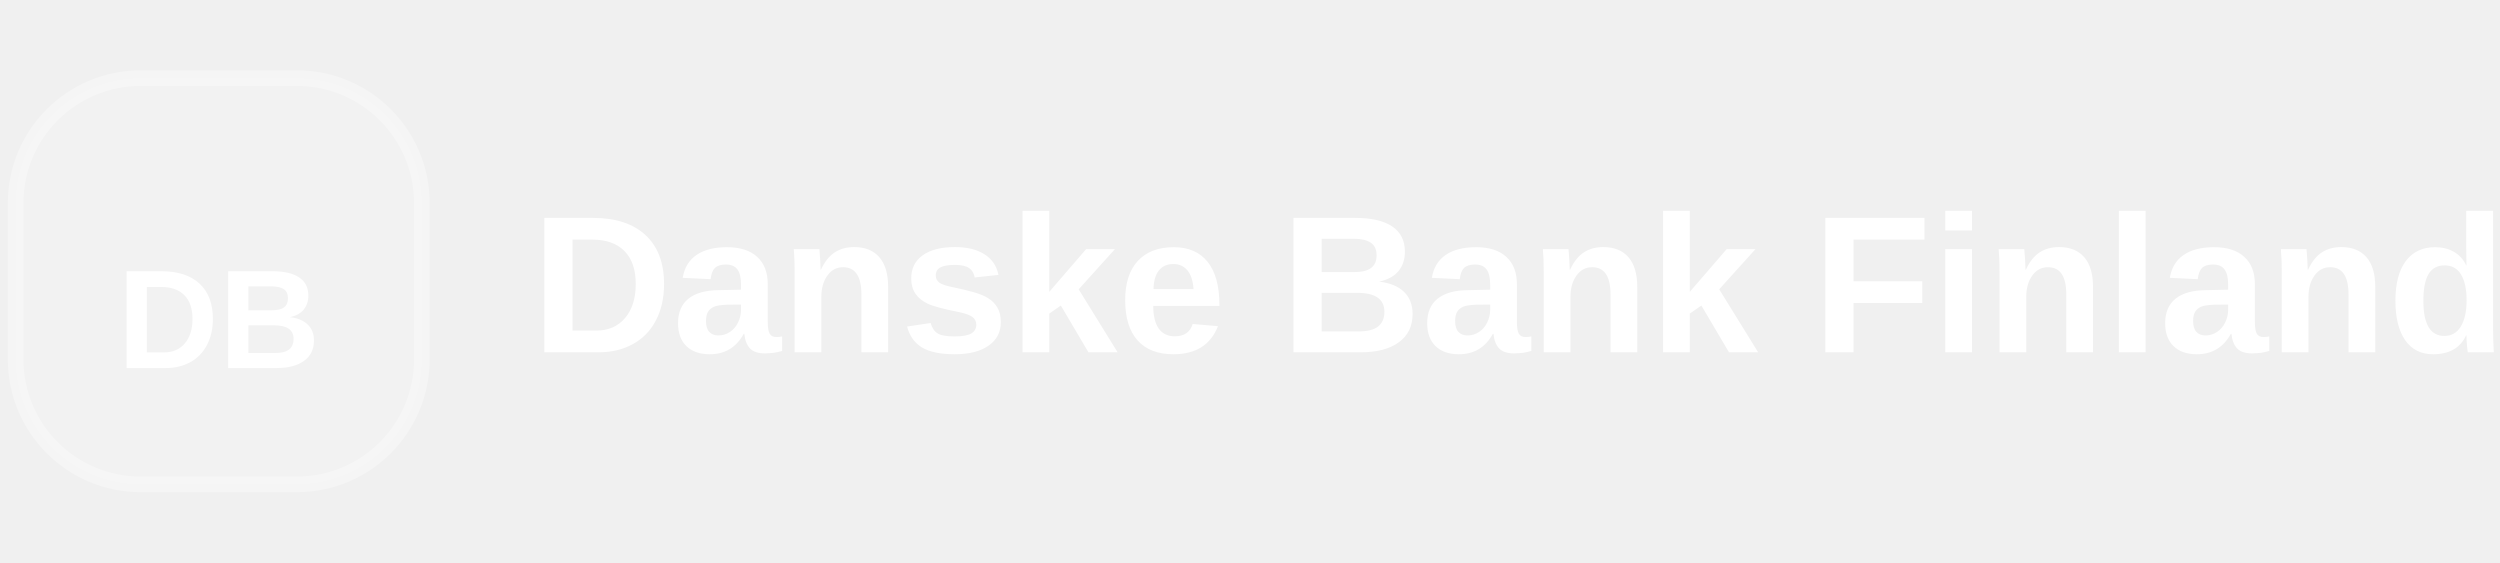
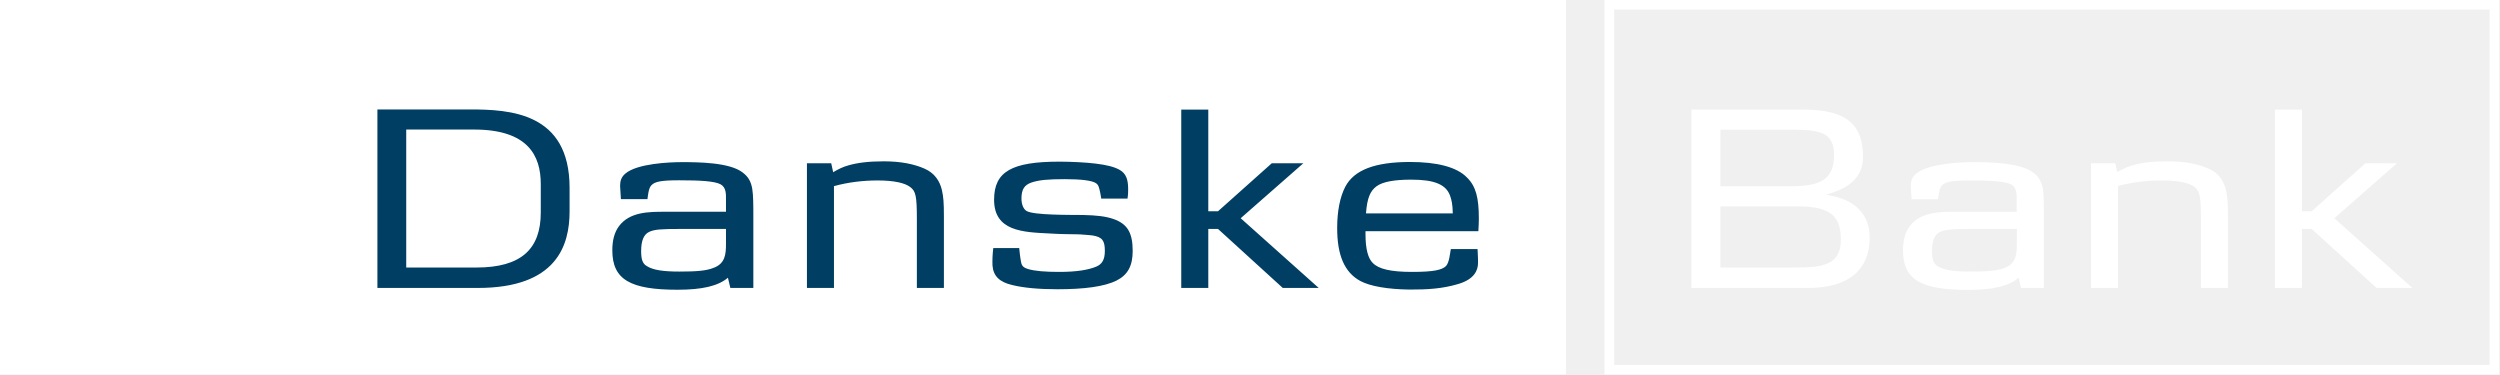
- <svg xmlns="http://www.w3.org/2000/svg" width="320" height="72" viewBox="0 0 320 72" fill="none">
-   <rect x="2" y="10" width="52" height="52" rx="16" fill="white" fill-opacity="0.16" stroke="white" stroke-opacity="0.32" stroke-width="2" />
-   <text x="28" y="42" text-anchor="middle" dominant-baseline="middle" fill="white" font-family="Poppins, Arial, sans-serif" font-size="18" font-weight="700" letter-spacing="0">DB</text>
-   <text x="68" y="38" dominant-baseline="middle" fill="white" font-family="Poppins, Arial, sans-serif" font-size="25" font-weight="700" letter-spacing="0">Danske Bank Finland</text>
+ <svg xmlns="http://www.w3.org/2000/svg" width="267" height="40" viewBox="0 0 267 40" fill="none">
+   <path fill-rule="evenodd" clip-rule="evenodd" d="M171.357 40H266.909V0H171.357V40ZM265.889 1.022V38.978H172.395V1.022H265.889Z" fill="white" />
+   <path d="M167.242 40H0V0H167.242V40Z" fill="white" />
+   <path fill-rule="evenodd" clip-rule="evenodd" d="M51.027 30.753H40.307V11.688H50.163C54.468 11.688 60.831 12.017 60.831 20.052V22.58C60.831 26.216 59.448 30.753 51.027 30.753ZM57.754 19.654C57.754 16.623 56.388 13.835 50.63 13.835H43.385V28.571H50.889C55.644 28.571 57.754 26.615 57.754 22.701V19.654ZM78.002 30.753L77.742 29.662C76.705 30.546 74.993 30.944 72.365 30.944C67.35 30.944 65.396 29.887 65.396 26.736C65.396 25.645 65.621 24.814 66.105 24.156C67.247 22.632 69.252 22.615 71.016 22.615H77.535V21.299C77.535 20.745 77.57 20.035 76.964 19.688C76.325 19.342 74.768 19.255 72.538 19.255C70.618 19.255 69.944 19.394 69.581 19.775C69.252 20.087 69.201 20.918 69.149 21.264H66.313C66.296 20.658 66.226 20.208 66.226 19.861C66.226 19.342 66.347 18.909 66.78 18.546C68.042 17.454 71.535 17.316 72.814 17.316C74.509 17.316 77.933 17.333 79.316 18.424C79.938 18.892 80.198 19.394 80.336 20.139C80.457 20.866 80.457 21.87 80.457 23.273V30.753H78.002ZM77.535 24.45H72.78C70.584 24.45 69.892 24.502 69.339 24.762C68.768 25.022 68.474 25.68 68.474 26.823C68.474 27.74 68.647 28.173 69.079 28.416C69.719 28.831 70.774 29.004 72.572 29.004C74.353 29.004 75.425 28.918 76.169 28.623C77.448 28.173 77.535 27.169 77.535 26.043V24.45ZM97.921 30.753V23.48C97.921 20.952 97.818 20.416 97.195 19.965C96.625 19.532 95.466 19.273 93.72 19.273C92.163 19.273 90.573 19.463 89.068 19.879V30.753H86.181V17.437H88.774L88.982 18.39C89.552 18.061 89.985 17.835 90.607 17.662C91.541 17.385 92.769 17.229 94.377 17.229C96.227 17.229 97.627 17.524 98.734 18.009C99.806 18.476 100.377 19.325 100.602 20.329C100.757 21.022 100.809 21.61 100.809 23.134V30.753H97.921ZM119.259 29.957C117.945 30.615 115.783 30.892 112.948 30.892C110.994 30.892 109.368 30.753 108.106 30.442C106.757 30.13 106.083 29.489 105.997 28.346C105.979 27.74 105.997 27.203 106.083 26.494H108.85C108.936 27.169 108.936 27.377 108.971 27.515C109.092 28.156 109.023 28.502 109.783 28.727C110.492 28.952 111.651 29.039 113.121 29.039C114.971 29.039 116.233 28.831 117.098 28.468C117.703 28.208 117.997 27.723 117.997 26.805C117.997 25.749 117.772 25.316 116.665 25.143C116.319 25.091 115.974 25.091 115.628 25.056C115.438 25.022 114.798 25.022 113.795 25.004C113.293 25.004 112.757 24.97 112.083 24.935C109.23 24.797 106.169 24.693 106.169 21.333C106.169 18.32 108.054 17.264 113.155 17.264C114.452 17.264 116.06 17.351 117.011 17.472C118.135 17.61 118.982 17.801 119.588 18.147C120.245 18.528 120.487 19.134 120.487 20.191C120.487 20.468 120.487 20.762 120.418 21.212H117.616L117.513 20.623C117.357 19.896 117.305 19.758 117.08 19.584C116.665 19.273 115.438 19.134 113.708 19.134C111.945 19.134 110.959 19.221 110.146 19.498C109.403 19.758 109.092 20.242 109.092 21.195C109.092 21.853 109.316 22.338 109.628 22.528C110.389 22.996 114.331 22.944 115.697 22.961C117.132 22.996 118.083 23.1 118.93 23.394C120.4 23.913 120.971 24.849 120.971 26.805C120.971 28.381 120.452 29.351 119.259 29.957ZM137 30.753L130.083 24.45H129.046V30.753H126.158V11.706H129.046V22.563H130.083L135.824 17.437H139.196L132.504 23.307L140.839 30.753H137ZM157.853 28.087C157.853 28.866 157.456 29.818 155.778 30.32C154.049 30.84 152.493 30.926 150.539 30.926C148.205 30.892 146.355 30.58 145.282 30.009C143.588 29.091 142.81 27.255 142.81 24.364C142.81 22.511 143.121 21.022 143.674 19.948C144.625 18.13 146.891 17.299 150.591 17.299C153.479 17.299 155.588 17.835 156.677 18.961C157.629 19.896 157.94 21.125 157.94 23.342C157.94 23.861 157.922 24.017 157.888 24.693H145.836V25.022C145.836 26.597 146.112 27.602 146.614 28.087C147.236 28.727 148.516 29.039 150.798 29.039C153.133 29.039 153.997 28.831 154.43 28.416C154.793 28.035 154.862 27.013 154.948 26.597H157.801C157.853 27.238 157.853 27.896 157.853 28.087ZM154.862 20.883C154.43 19.723 153.237 19.186 150.729 19.186C148.914 19.186 147.669 19.411 147.012 19.896C146.355 20.381 146.009 21.125 145.888 22.788H155.156C155.139 21.818 155.035 21.368 154.862 20.883Z" fill="#003F63" />
+   <path fill-rule="evenodd" clip-rule="evenodd" d="M193.144 30.753H180.643V11.706H192.643C197.329 11.706 198.971 13.42 198.971 16.779C198.971 18.805 197.605 20.104 195.098 20.762V20.814C198.332 21.299 199.68 23.048 199.68 25.403C199.68 28.866 197.346 30.753 193.144 30.753ZM191.381 13.853H183.738V19.896H191C194.303 19.896 195.876 19.325 195.876 16.52C195.876 14.113 194.303 13.853 191.381 13.853ZM192.038 22.043H183.738V28.571H191.674C194.666 28.571 196.602 28.329 196.602 25.593C196.602 23.186 195.6 22.043 192.038 22.043ZM215.848 30.753L215.588 29.662C214.551 30.563 212.839 30.961 210.211 30.961C205.196 30.961 203.242 29.905 203.242 26.753C203.242 25.662 203.467 24.831 203.951 24.173C205.075 22.649 207.098 22.615 208.862 22.615H215.381V21.299C215.381 20.762 215.398 20.052 214.81 19.706C214.171 19.359 212.614 19.273 210.384 19.273C208.464 19.273 207.79 19.411 207.41 19.792C207.098 20.104 207.046 20.935 206.977 21.281H204.159C204.124 20.675 204.072 20.208 204.072 19.879C204.072 19.359 204.193 18.926 204.626 18.563C205.888 17.472 209.381 17.316 210.643 17.316C212.355 17.316 215.779 17.351 217.162 18.442C217.767 18.892 218.026 19.411 218.182 20.156C218.286 20.883 218.286 21.87 218.286 23.273V30.753H215.848ZM215.398 24.45H210.626C208.447 24.45 207.755 24.52 207.202 24.762C206.631 25.022 206.338 25.68 206.338 26.84C206.338 27.74 206.51 28.173 206.943 28.433C207.583 28.831 208.637 29.004 210.436 29.004C212.217 29.004 213.289 28.918 214.032 28.641C215.312 28.173 215.398 27.169 215.398 26.061V24.45ZM235.058 30.753V23.48C235.058 20.952 234.955 20.416 234.35 19.948C233.762 19.515 232.62 19.273 230.857 19.273C229.3 19.273 227.71 19.463 226.205 19.861V30.753H223.318V17.437H225.911L226.119 18.372C226.707 18.061 227.139 17.835 227.744 17.662C228.695 17.368 229.906 17.229 231.514 17.229C233.364 17.229 234.782 17.524 235.871 18.009C236.943 18.459 237.514 19.325 237.739 20.329C237.894 21.022 237.946 21.61 237.946 23.134V30.753H235.058ZM253.82 30.753L246.886 24.45H245.848V30.753H242.961V11.706H245.848V22.563H246.886L252.626 17.437H255.998L249.307 23.307L257.641 30.753H253.82Z" fill="white" />
</svg>
